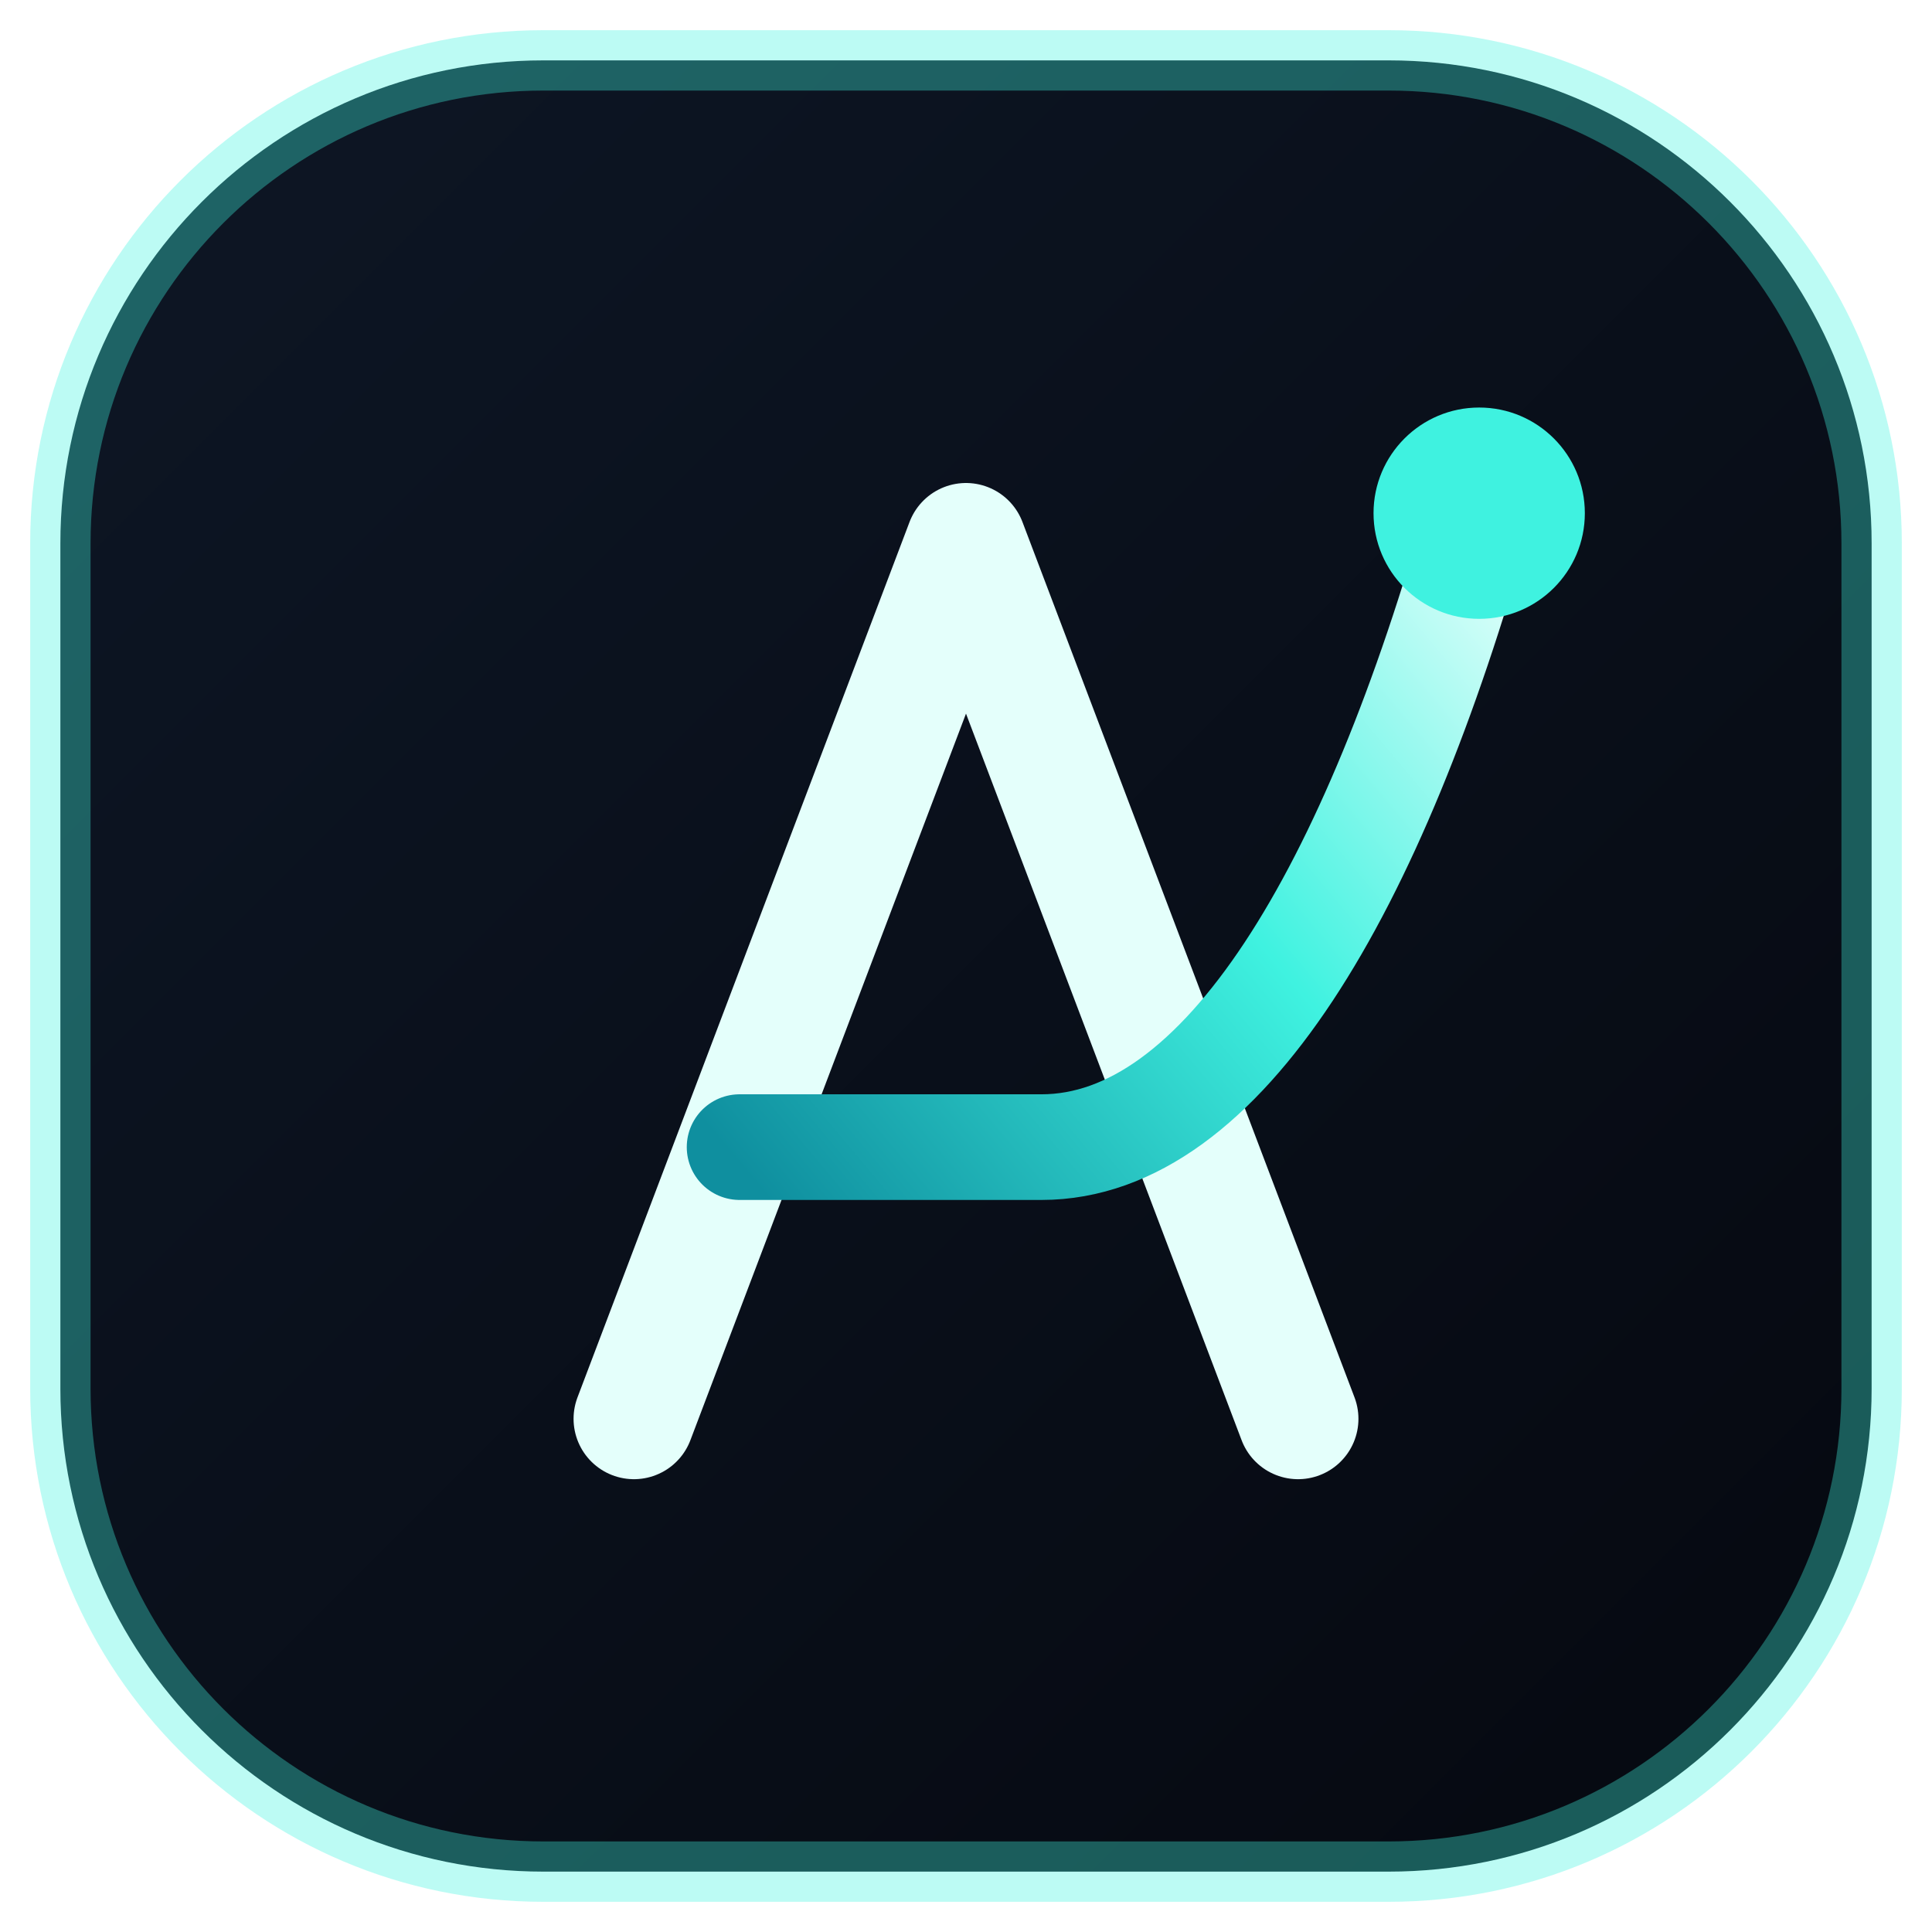
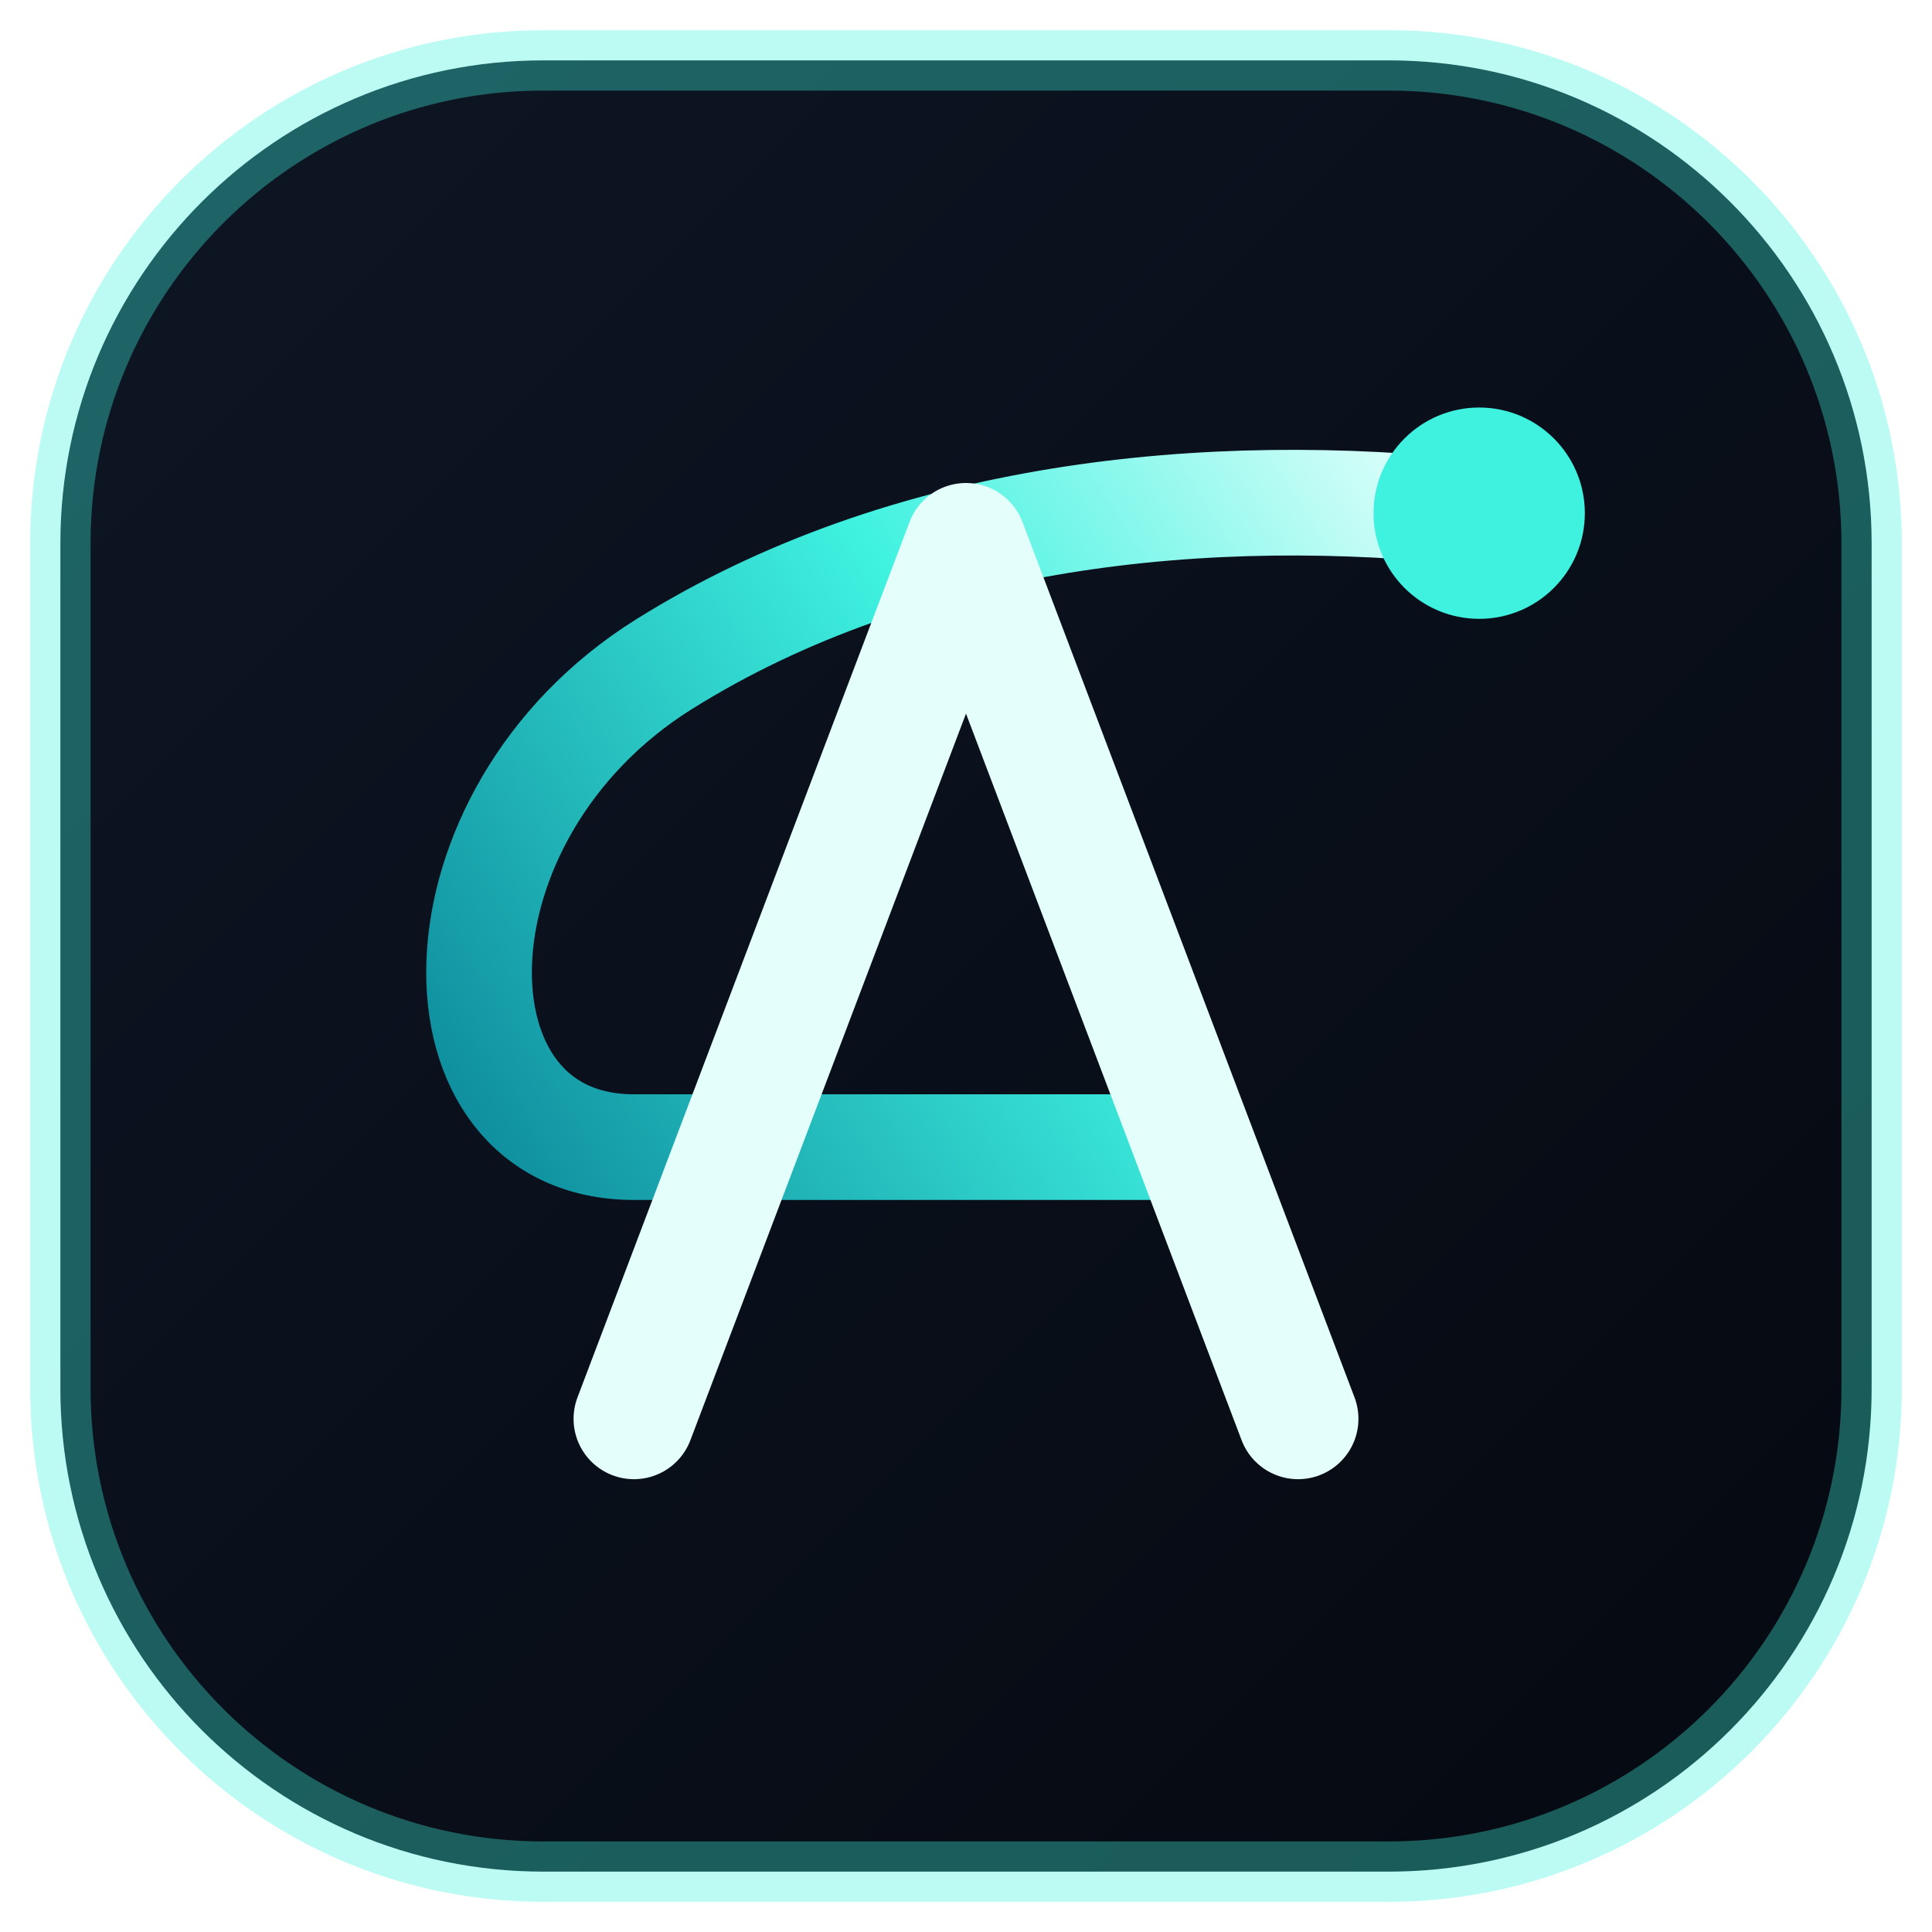
<svg xmlns="http://www.w3.org/2000/svg" viewBox="0 0 64 64" fill="none">
  <defs>
    <linearGradient id="arcbids-bg" x1="0" y1="0" x2="64" y2="64" gradientUnits="userSpaceOnUse">
      <stop offset="0%" stop-color="#0e1726" />
      <stop offset="100%" stop-color="#05080f" />
    </linearGradient>
-     <linearGradient id="arcbids-accent" x1="24" y1="38" x2="49" y2="17" gradientUnits="userSpaceOnUse">
+     <linearGradient id="arcbids-accent" x1="16" y1="38" x2="49" y2="17" gradientUnits="userSpaceOnUse">
      <stop offset="0%" stop-color="#0f8f9f" />
      <stop offset="55%" stop-color="#3ff2e0" />
      <stop offset="100%" stop-color="#e4fffb" />
    </linearGradient>
  </defs>
  <rect x="2" y="2" width="60" height="60" rx="16" fill="url(#arcbids-bg)" stroke="#3ff2e0" stroke-opacity="0.35" stroke-width="2" />
+   <path d="M39.5 38L21 38C14 38 14 27 22 22C30 17 40 16 49 17" stroke="url(#arcbids-accent)" stroke-width="3.5" stroke-linecap="round" />
  <path d="M21 47L32 18L43 47" stroke="#e4fffb" stroke-width="4" stroke-linecap="round" stroke-linejoin="round" />
-   <path d="M24.5 38L34.5 38C40.5 38 45.5 29.5 49 17" stroke="url(#arcbids-accent)" stroke-width="3.5" stroke-linecap="round" />
  <circle cx="49" cy="17" r="3.5" fill="#3ff2e0" />
</svg>
